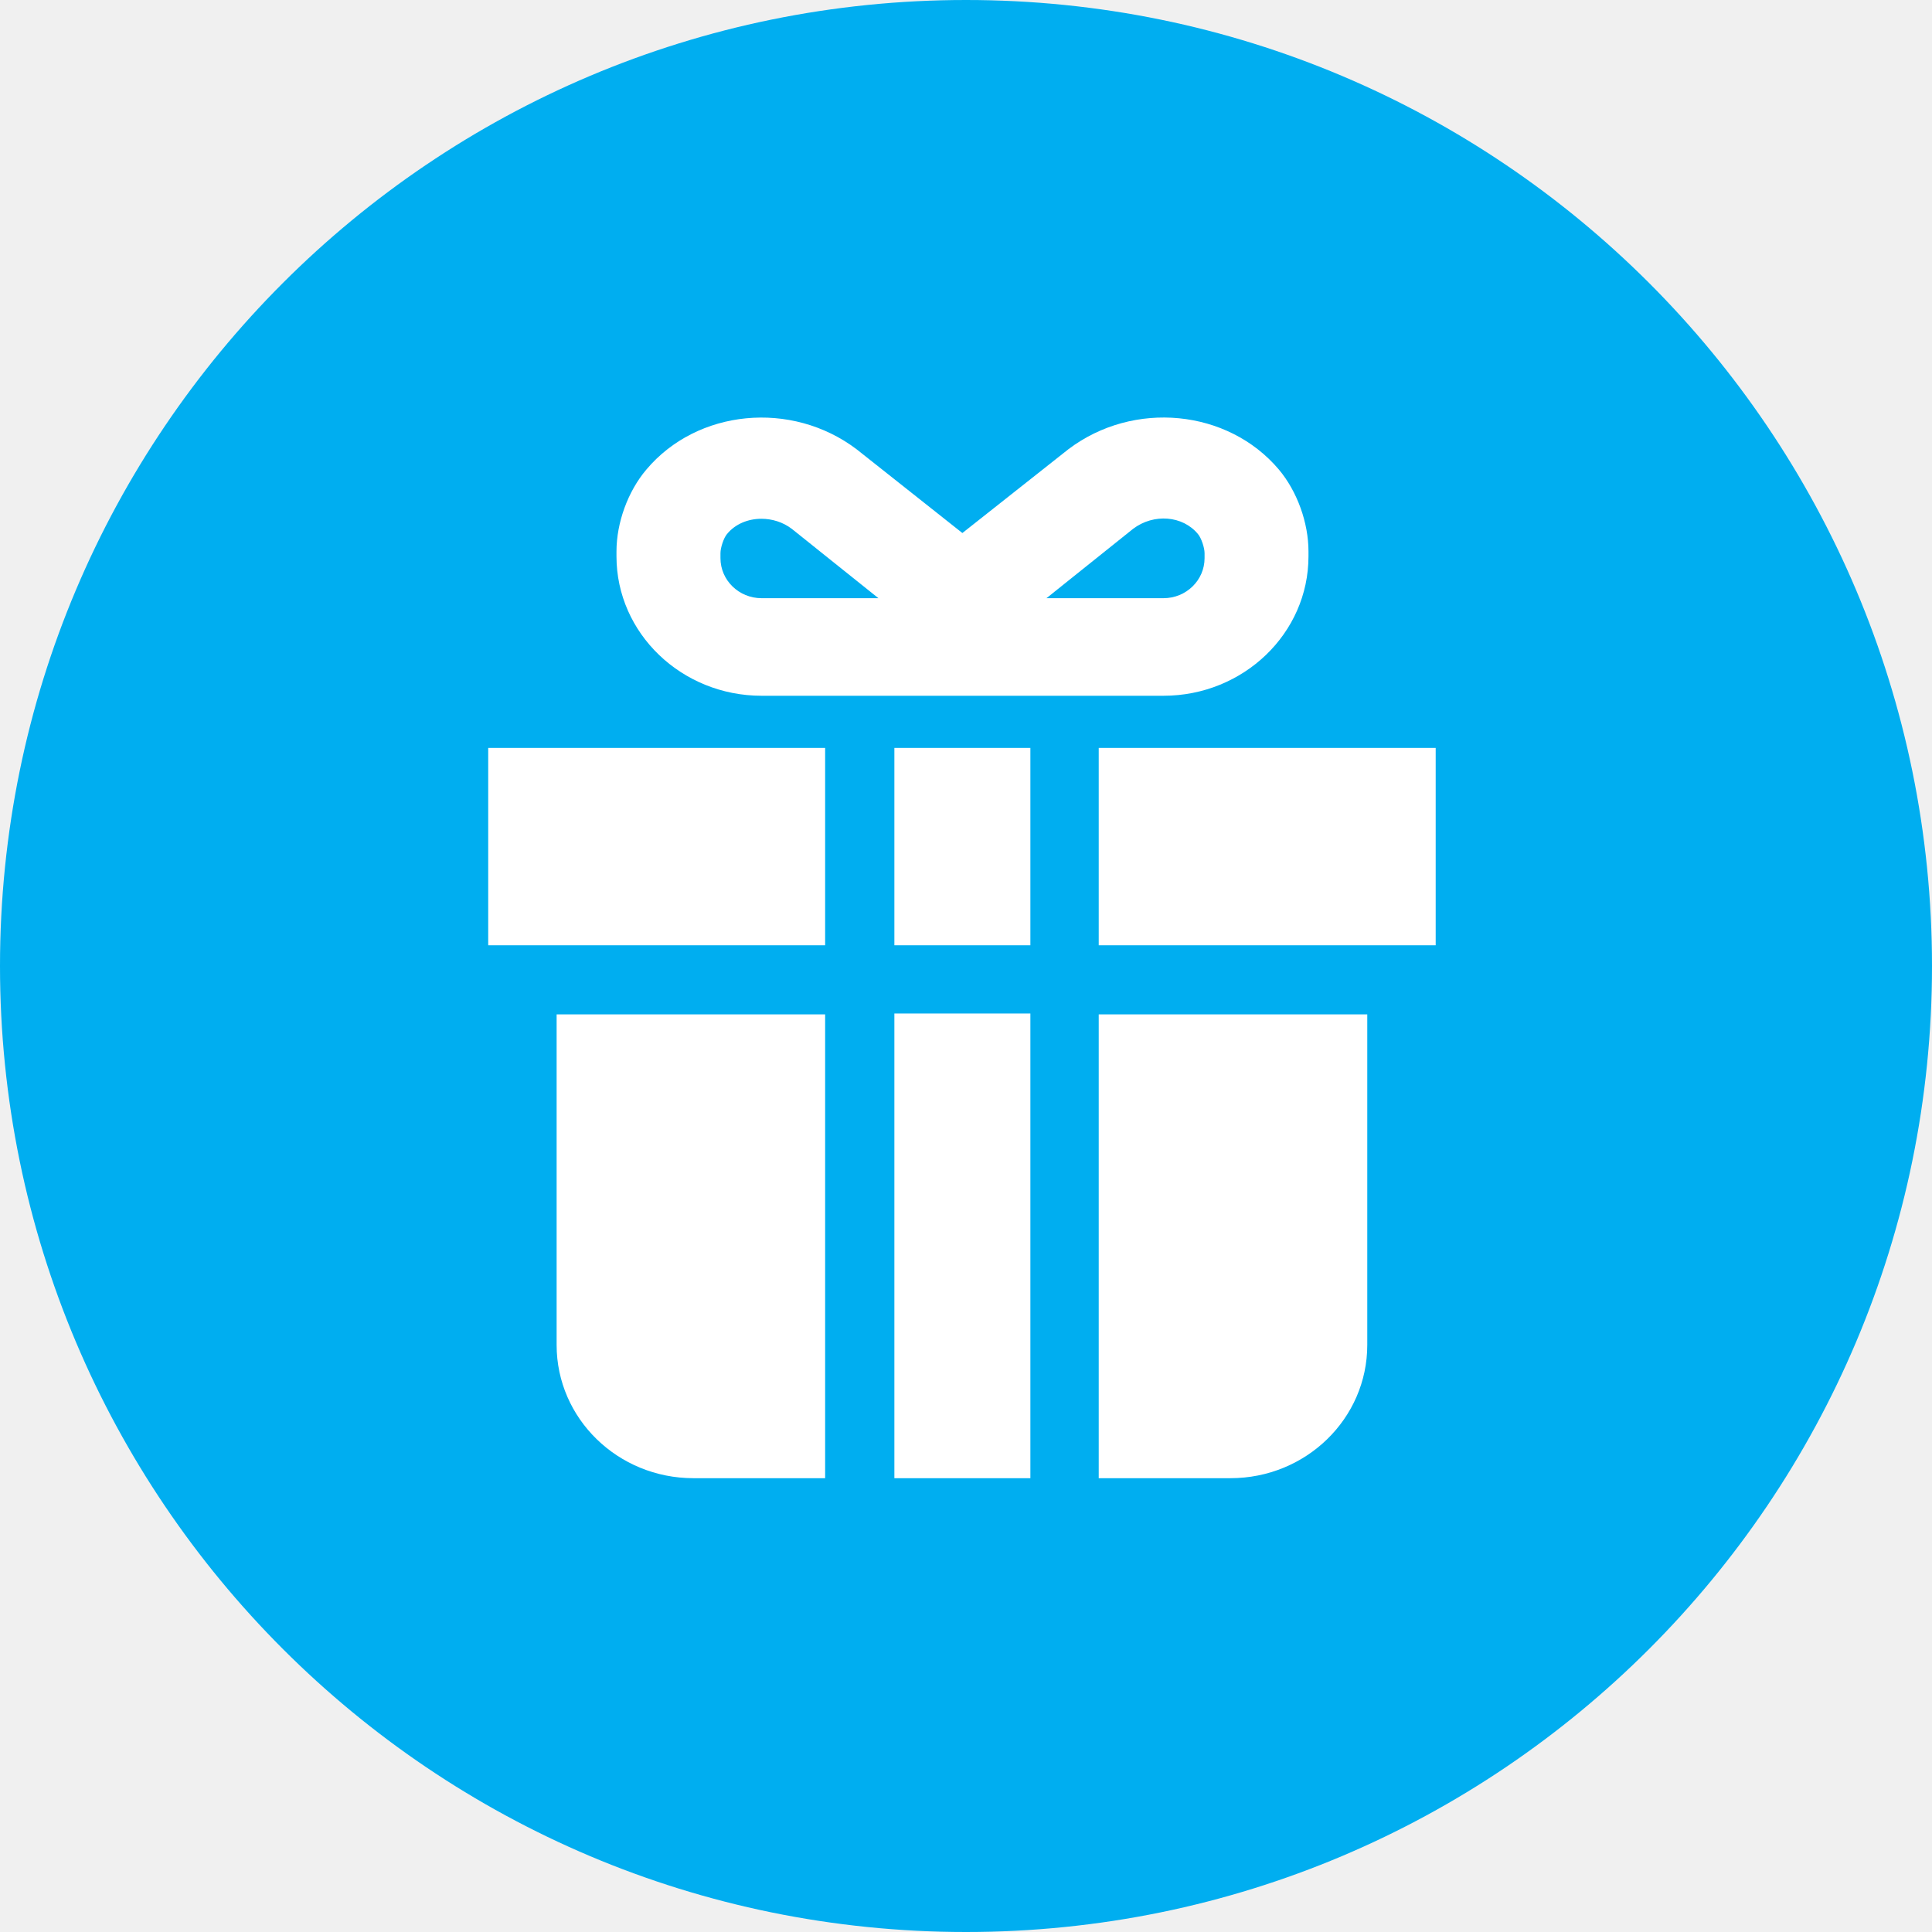
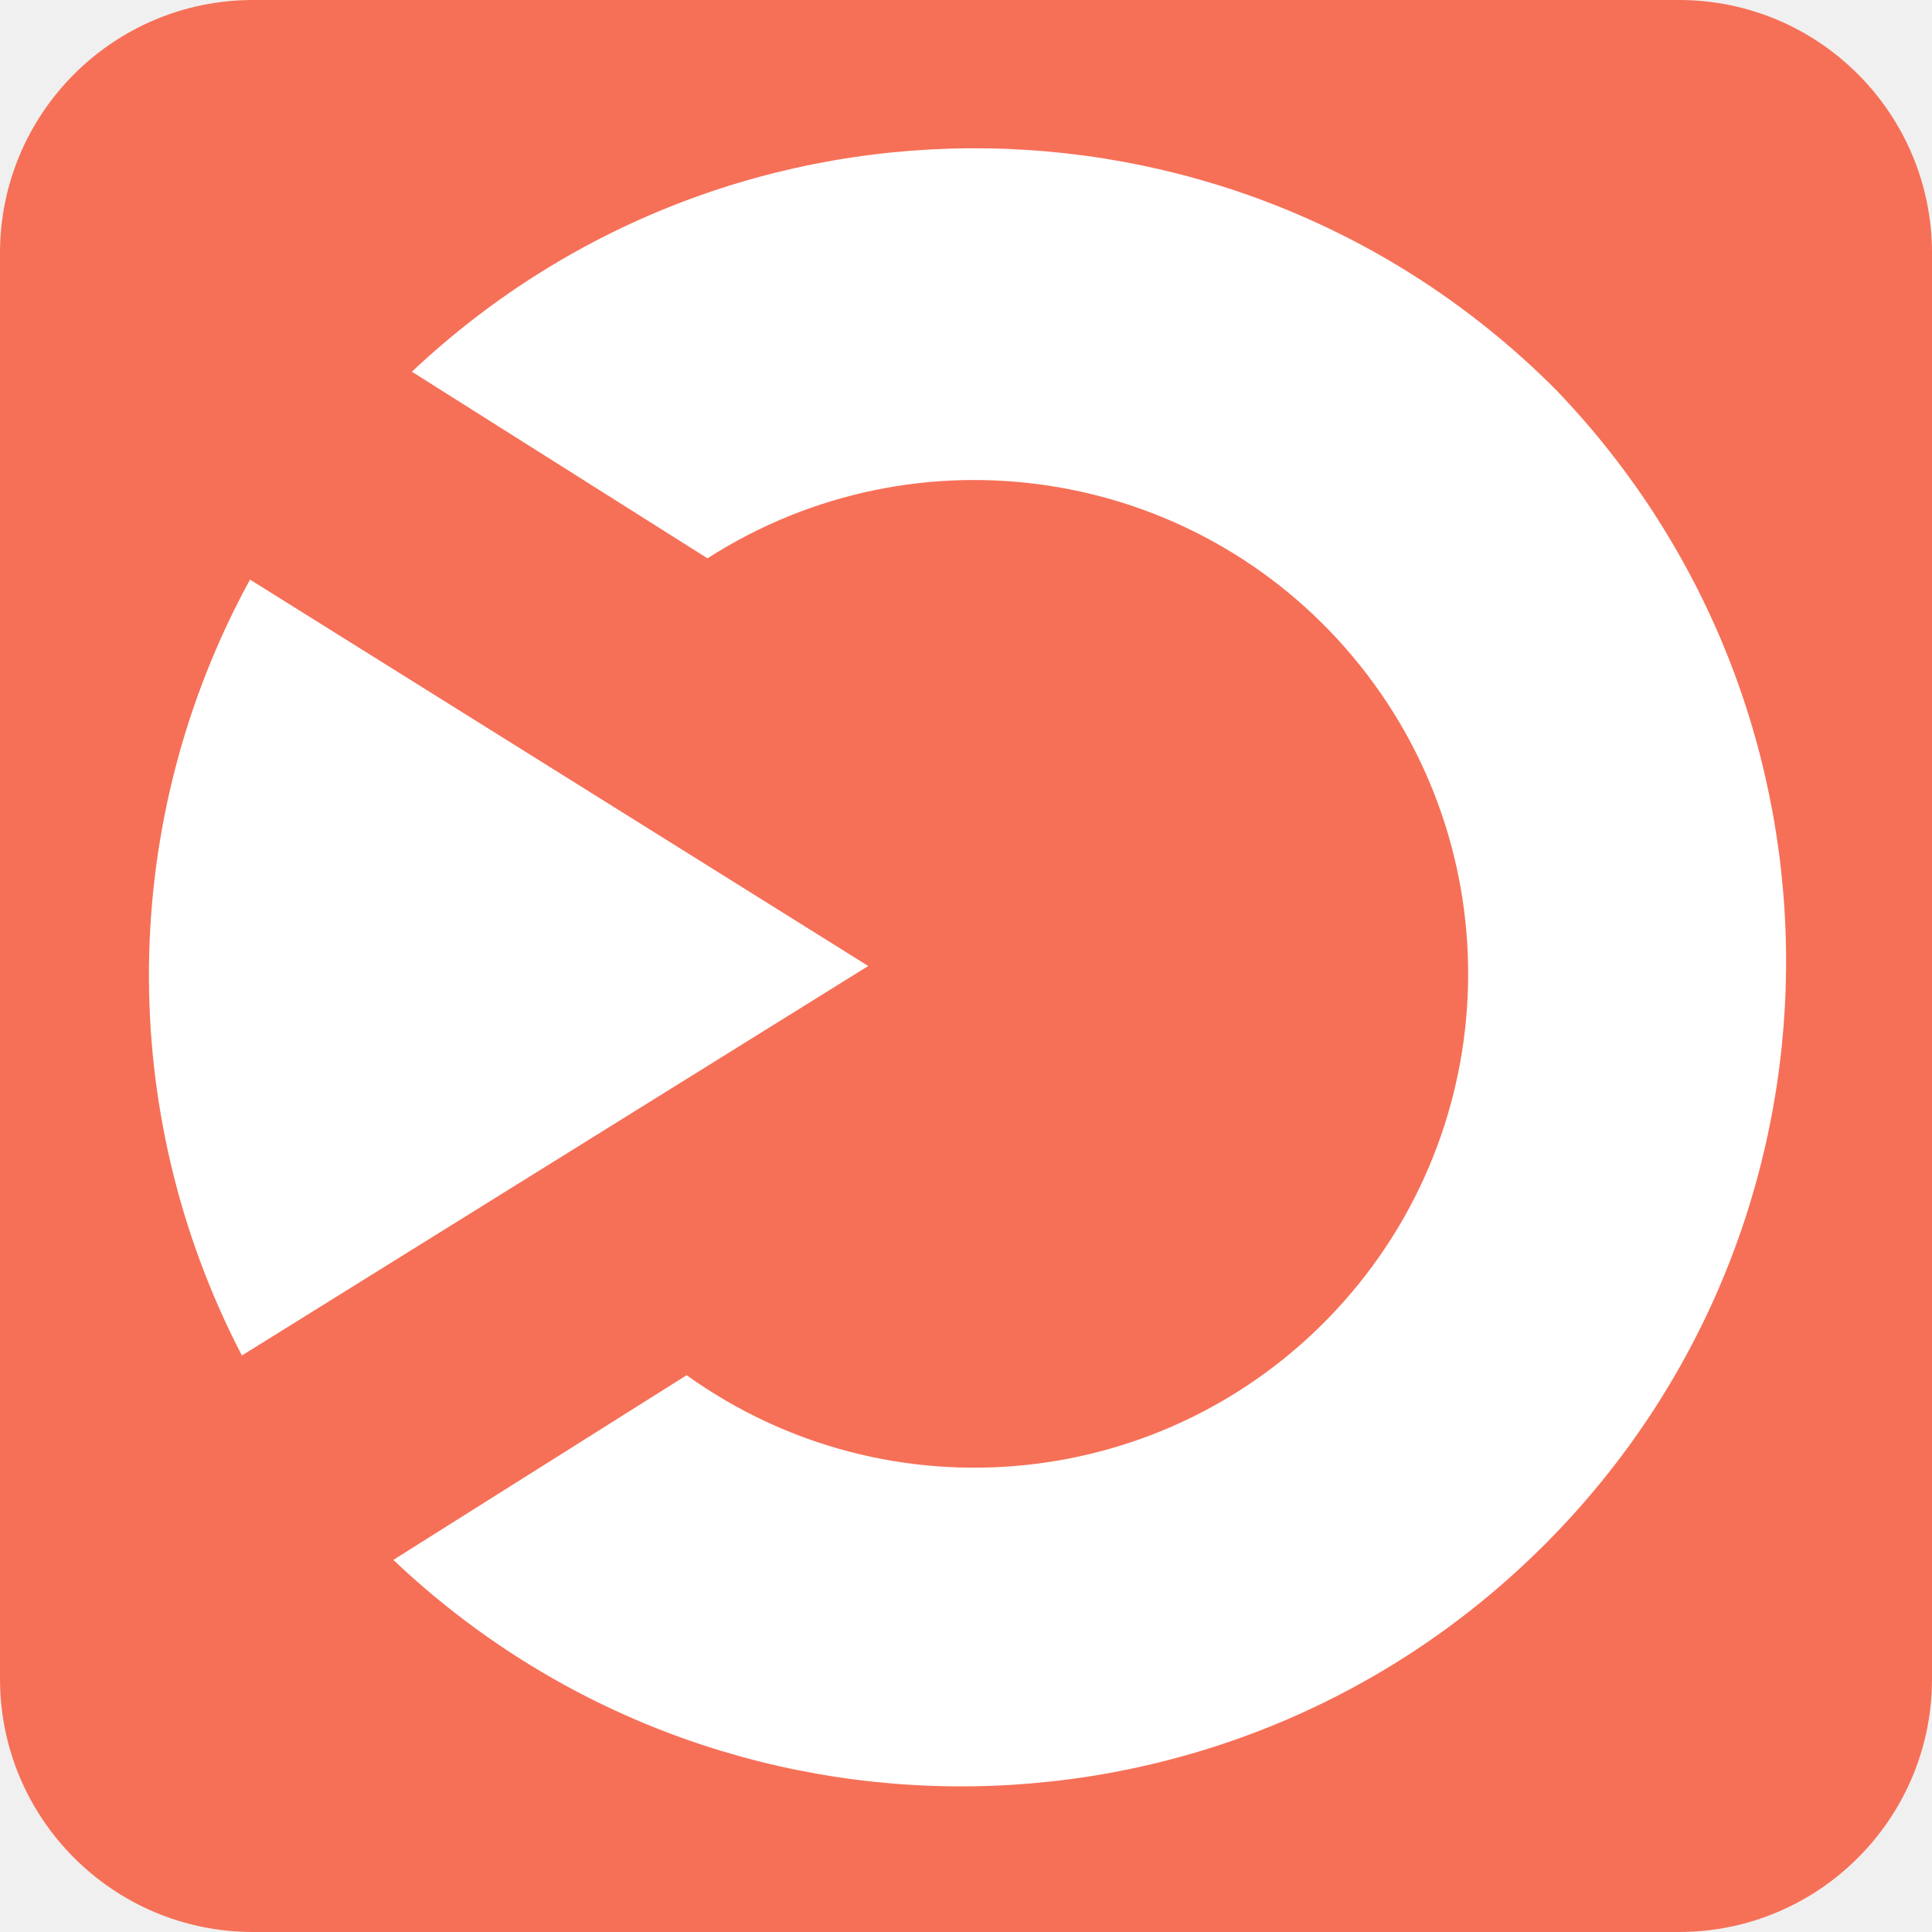
- <svg xmlns="http://www.w3.org/2000/svg" width="56px" height="56px" viewBox="0 0 56 56" version="1.1">
-   <g id="Page-1" stroke="none" stroke-width="1" fill="none" fill-rule="evenodd">
-     <g id="Pop-up-on-client-site-" transform="translate(-15, -55)">
-       <g id="Group-2" transform="translate(15, 55)">
-         <g id="Floating-button" fill="#00AEF0">
-           <circle id="Oval" cx="28" cy="28" r="28" />
-         </g>
-         <g id="offers-cc-icon-copy" transform="translate(14, 12)" fill="#FFFFFF" fill-rule="nonzero">
-           <path d="M20.915,4.035 C20.915,3.873 20.818,3.589 20.723,3.479 C20.282,2.944 19.442,2.877 18.845,3.327 L16.332,5.339 L19.723,5.339 C20.382,5.339 20.915,4.819 20.915,4.178 L20.915,4.035 Z M11.462,5.339 L8.951,3.329 C8.692,3.132 8.378,3.037 8.069,3.037 C7.686,3.037 7.313,3.186 7.073,3.479 C6.978,3.589 6.883,3.873 6.883,4.035 L6.883,4.178 C6.883,4.819 7.417,5.339 8.075,5.339 L11.462,5.339 Z M23.067,1.608 C23.6,2.242 23.927,3.151 23.927,3.985 L23.927,4.126 C23.927,6.356 22.043,8.167 19.723,8.167 L8.075,8.167 C5.757,8.167 3.869,6.356 3.869,4.126 L3.869,3.985 C3.869,3.151 4.2,2.242 4.734,1.612 C6.209,-0.141 8.943,-0.404 10.827,1.021 L13.895,3.45 L16.971,1.019 C18.857,-0.405 21.587,-0.141 23.067,1.608 Z M11.924,9.679 L15.866,9.679 L15.866,15.4 L11.924,15.4 L11.924,9.679 Z M17.847,9.679 L27.614,9.679 L27.614,15.4 L17.847,15.4 L17.847,9.679 Z M17.847,17.402 L25.631,17.402 L25.631,26.984 C25.631,29.118 23.856,30.846 21.665,30.846 L17.847,30.846 L17.847,17.402 Z M9.917,17.402 L2.134,17.402 L2.134,26.984 C2.134,29.118 3.909,30.846 6.1,30.846 L9.917,30.846 L9.917,17.402 Z M0.151,9.679 L9.917,9.679 L9.917,15.4 L0.151,15.4 L0.151,9.679 Z M11.924,17.377 L15.866,17.377 L15.866,30.846 L11.924,30.846 L11.924,17.377 Z" id="path-1" />
+ <svg xmlns="http://www.w3.org/2000/svg" viewBox="0 0 50 50">
+   <defs>
+     <style>.cls-1{fill:#f67057;}.cls-2{fill:#fff;}</style>
+   </defs>
+   <g id="Layer_2" data-name="Layer 2">
+     <g id="Layer_1-2" data-name="Layer 1">
+       <g id="Layer_1-2-2" data-name="Layer 1-2">
+         <rect class="cls-1" width="50" height="50" rx="6.55" />
+         <g id="Layer_1-2-2-2" data-name="Layer 1-2-2">
+           <path class="cls-2" d="M6.26,35.08,22.47,25l-16-10A21.34,21.34,0,0,0,6.26,35.08Z" />
+           <path class="cls-2" d="M40.28,10.1a21.23,21.23,0,0,0-29.62-.48l7.65,4.83a12.78,12.78,0,1,1-.54,21.14l-7.59,4.78A21.35,21.35,0,0,0,40.28,10.1Z" />
        </g>
      </g>
    </g>
  </g>
</svg>
